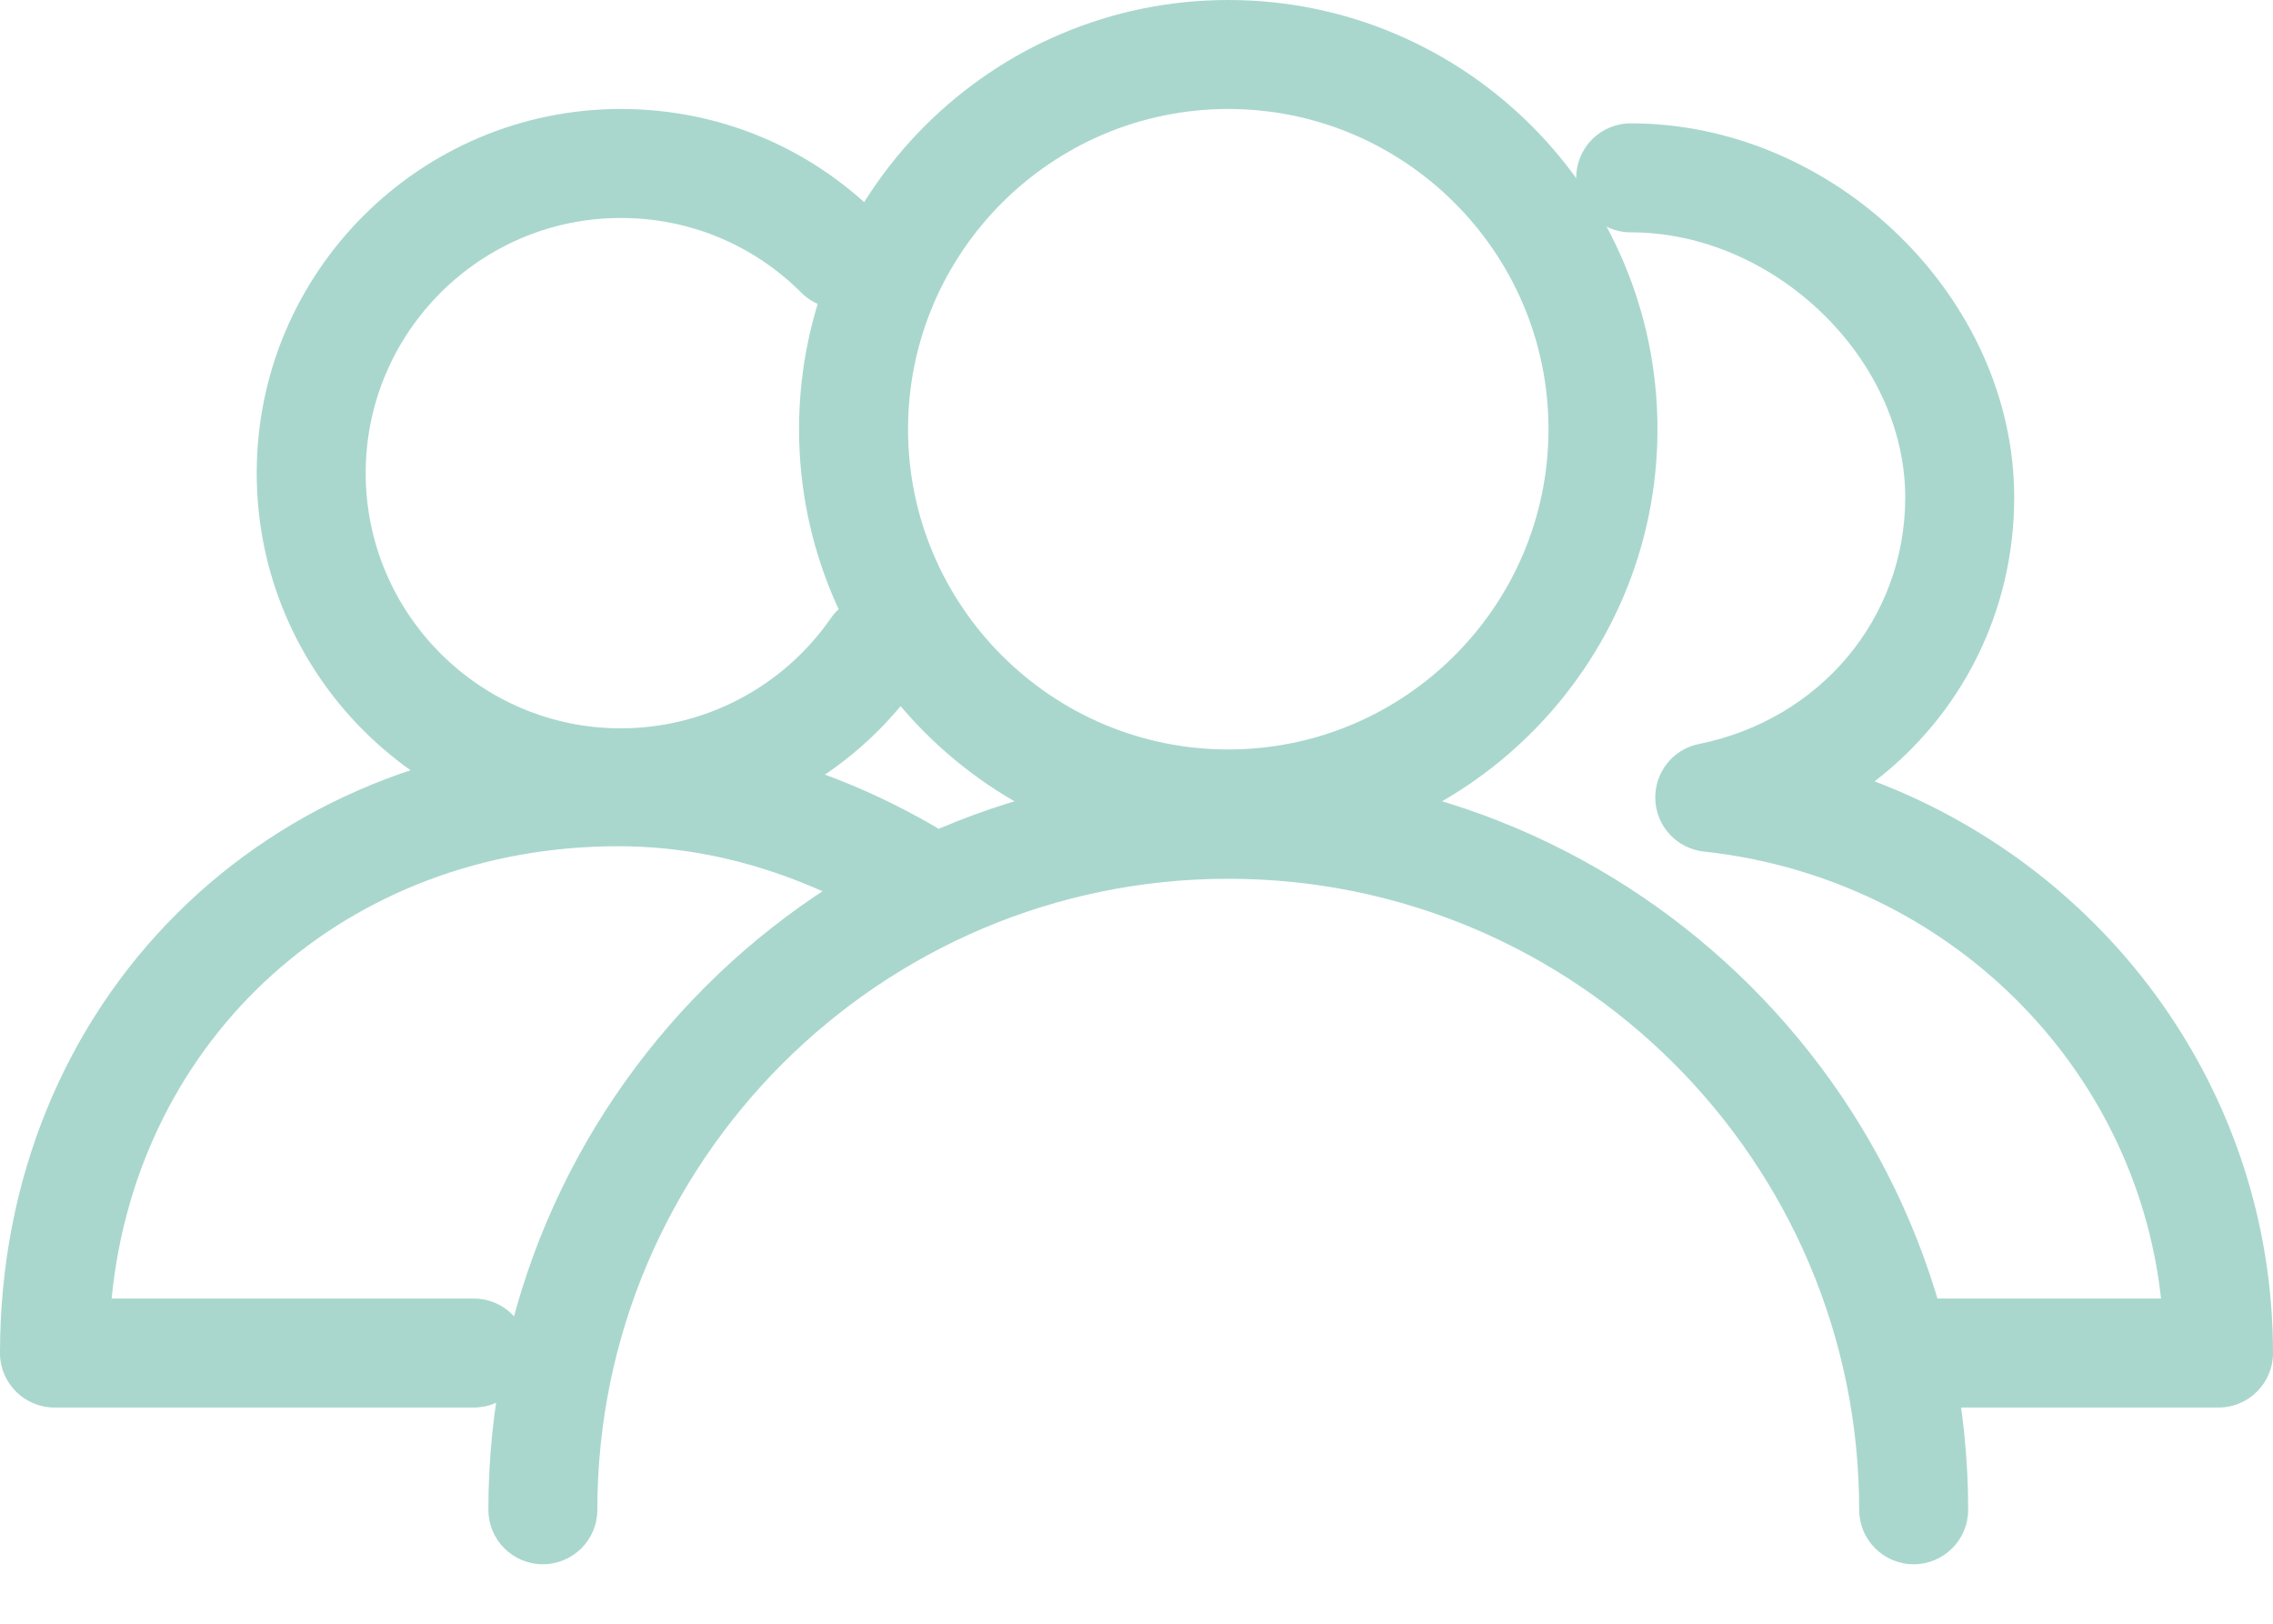
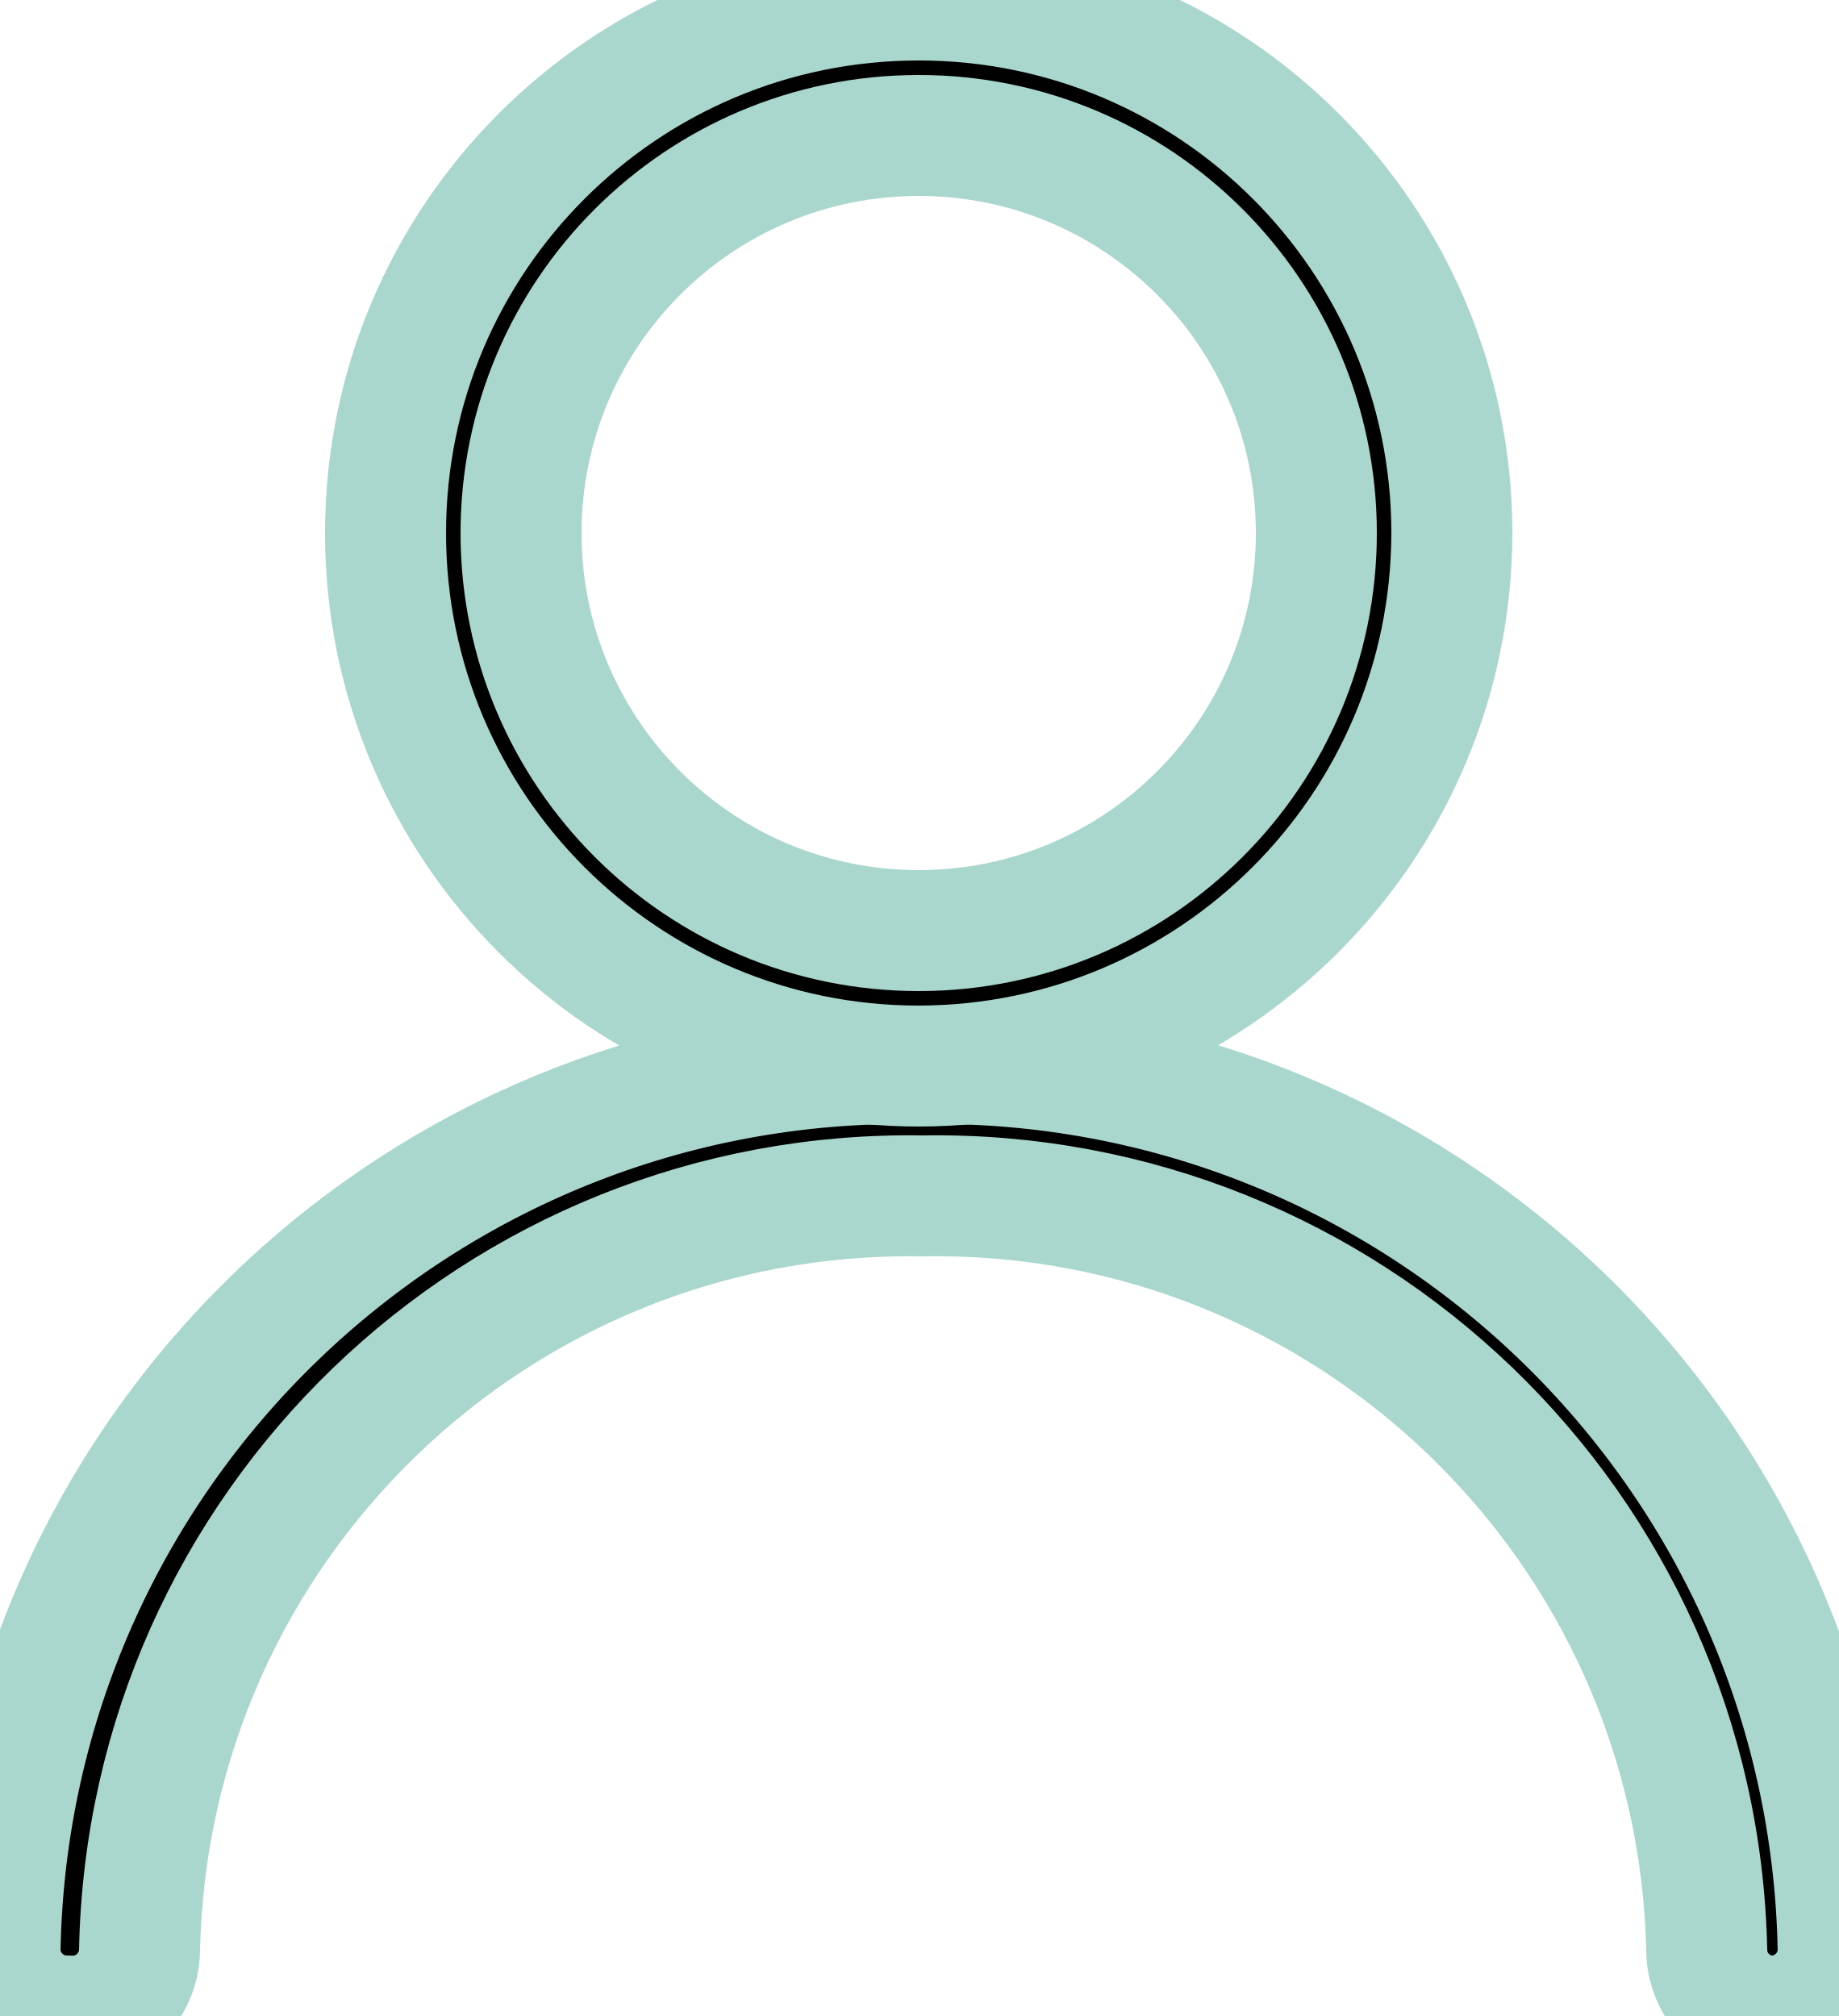
- <svg xmlns="http://www.w3.org/2000/svg" width="35" height="25" viewBox="0 0 35 25" fill="none">
-   <path d="M29.467 24.084C29.004 24.084 28.628 23.709 28.628 23.245C28.628 17.888 24.27 13.53 18.913 13.53C13.556 13.53 9.198 17.888 9.198 23.245C9.198 23.709 8.822 24.084 8.359 24.084C7.896 24.084 7.52 23.709 7.52 23.245C7.52 16.963 12.631 11.852 18.913 11.852C25.195 11.852 30.306 16.963 30.306 23.245C30.306 23.709 29.93 24.084 29.467 24.084Z" fill="#A9D7CD" />
-   <path d="M18.913 13.217C15.269 13.217 12.304 10.252 12.304 6.608C12.304 2.965 15.269 0 18.913 0C22.557 0 25.522 2.965 25.522 6.608C25.522 10.252 22.557 13.217 18.913 13.217ZM18.913 1.678C16.194 1.678 13.982 3.89 13.982 6.608C13.982 9.327 16.194 11.539 18.913 11.539C21.632 11.539 23.844 9.327 23.844 6.608C23.844 3.89 21.632 1.678 18.913 1.678Z" fill="#A9D7CD" />
-   <path d="M7.296 21.671H0.839C0.376 21.671 0 21.295 0 20.832C0 15.427 4.093 11.351 9.521 11.351C11.178 11.351 12.817 11.812 14.391 12.723C14.792 12.955 14.929 13.468 14.698 13.869C14.466 14.27 13.952 14.407 13.551 14.176C12.235 13.414 10.88 13.029 9.521 13.029C5.336 13.029 2.113 15.968 1.719 19.993H7.296C7.759 19.993 8.134 20.369 8.134 20.832C8.134 21.295 7.759 21.671 7.296 21.671Z" fill="#A9D7CD" />
-   <path d="M9.56 12.891C6.468 12.891 3.953 10.376 3.953 7.284C3.953 4.193 6.468 1.678 9.56 1.678C11.058 1.678 12.466 2.261 13.525 3.32C13.853 3.647 13.853 4.179 13.525 4.506C13.197 4.834 12.666 4.834 12.339 4.506C11.596 3.764 10.61 3.356 9.56 3.356C7.394 3.356 5.631 5.118 5.631 7.284C5.631 9.45 7.394 11.214 9.56 11.214C10.848 11.214 12.057 10.58 12.792 9.52C13.056 9.139 13.578 9.044 13.959 9.308C14.34 9.572 14.435 10.095 14.17 10.475C13.122 11.987 11.399 12.891 9.56 12.891Z" fill="#A9D7CD" />
-   <path d="M34.161 21.671H29.666C29.203 21.671 28.827 21.295 28.827 20.832C28.827 20.369 29.203 19.993 29.666 19.993H33.276C32.882 16.408 29.987 13.517 26.236 13.111C25.825 13.066 25.507 12.729 25.489 12.315C25.47 11.902 25.755 11.536 26.16 11.455C28.031 11.077 29.337 9.516 29.337 7.658C29.337 5.522 27.323 3.577 25.11 3.577C24.646 3.577 24.271 3.202 24.271 2.738C24.271 2.274 24.646 1.899 25.11 1.899C28.255 1.899 31.015 4.59 31.015 7.658C31.015 9.428 30.195 11.009 28.865 12.03C32.49 13.411 35 16.854 35 20.832C35 21.295 34.624 21.671 34.161 21.671Z" fill="#A9D7CD" />
+ <svg xmlns="http://www.w3.org/2000/svg" viewBox="0 0 22.79 25">
+   <defs />
+   <g id="Слой_2" data-name="Слой 2">
+     <g stroke="#A9D7CD" stroke-width="1.5" stroke-linecap="round" stroke-linejoin="round" id="Слой_1-2" data-name="Слой 1">
+       <path class="cls-1" d="M22,25a.82.82,0,0,1-.84-.81,9.56,9.56,0,0,0-9.72-9.36,9.55,9.55,0,0,0-9.71,9.36A.83.83,0,0,1,.84,25,.83.83,0,0,1,0,24.19a11.2,11.2,0,0,1,11.39-11,11.2,11.2,0,0,1,11.4,11A.83.83,0,0,1,22,25Z" />
+       <path class="cls-1" d="M11.39,13.22A6.61,6.61,0,1,1,18,6.61,6.62,6.62,0,0,1,11.39,13.22Zm0-11.54a4.93,4.93,0,1,0,4.93,4.93A4.93,4.93,0,0,0,11.39,1.68Z" />
+     </g>
+   </g>
</svg>
